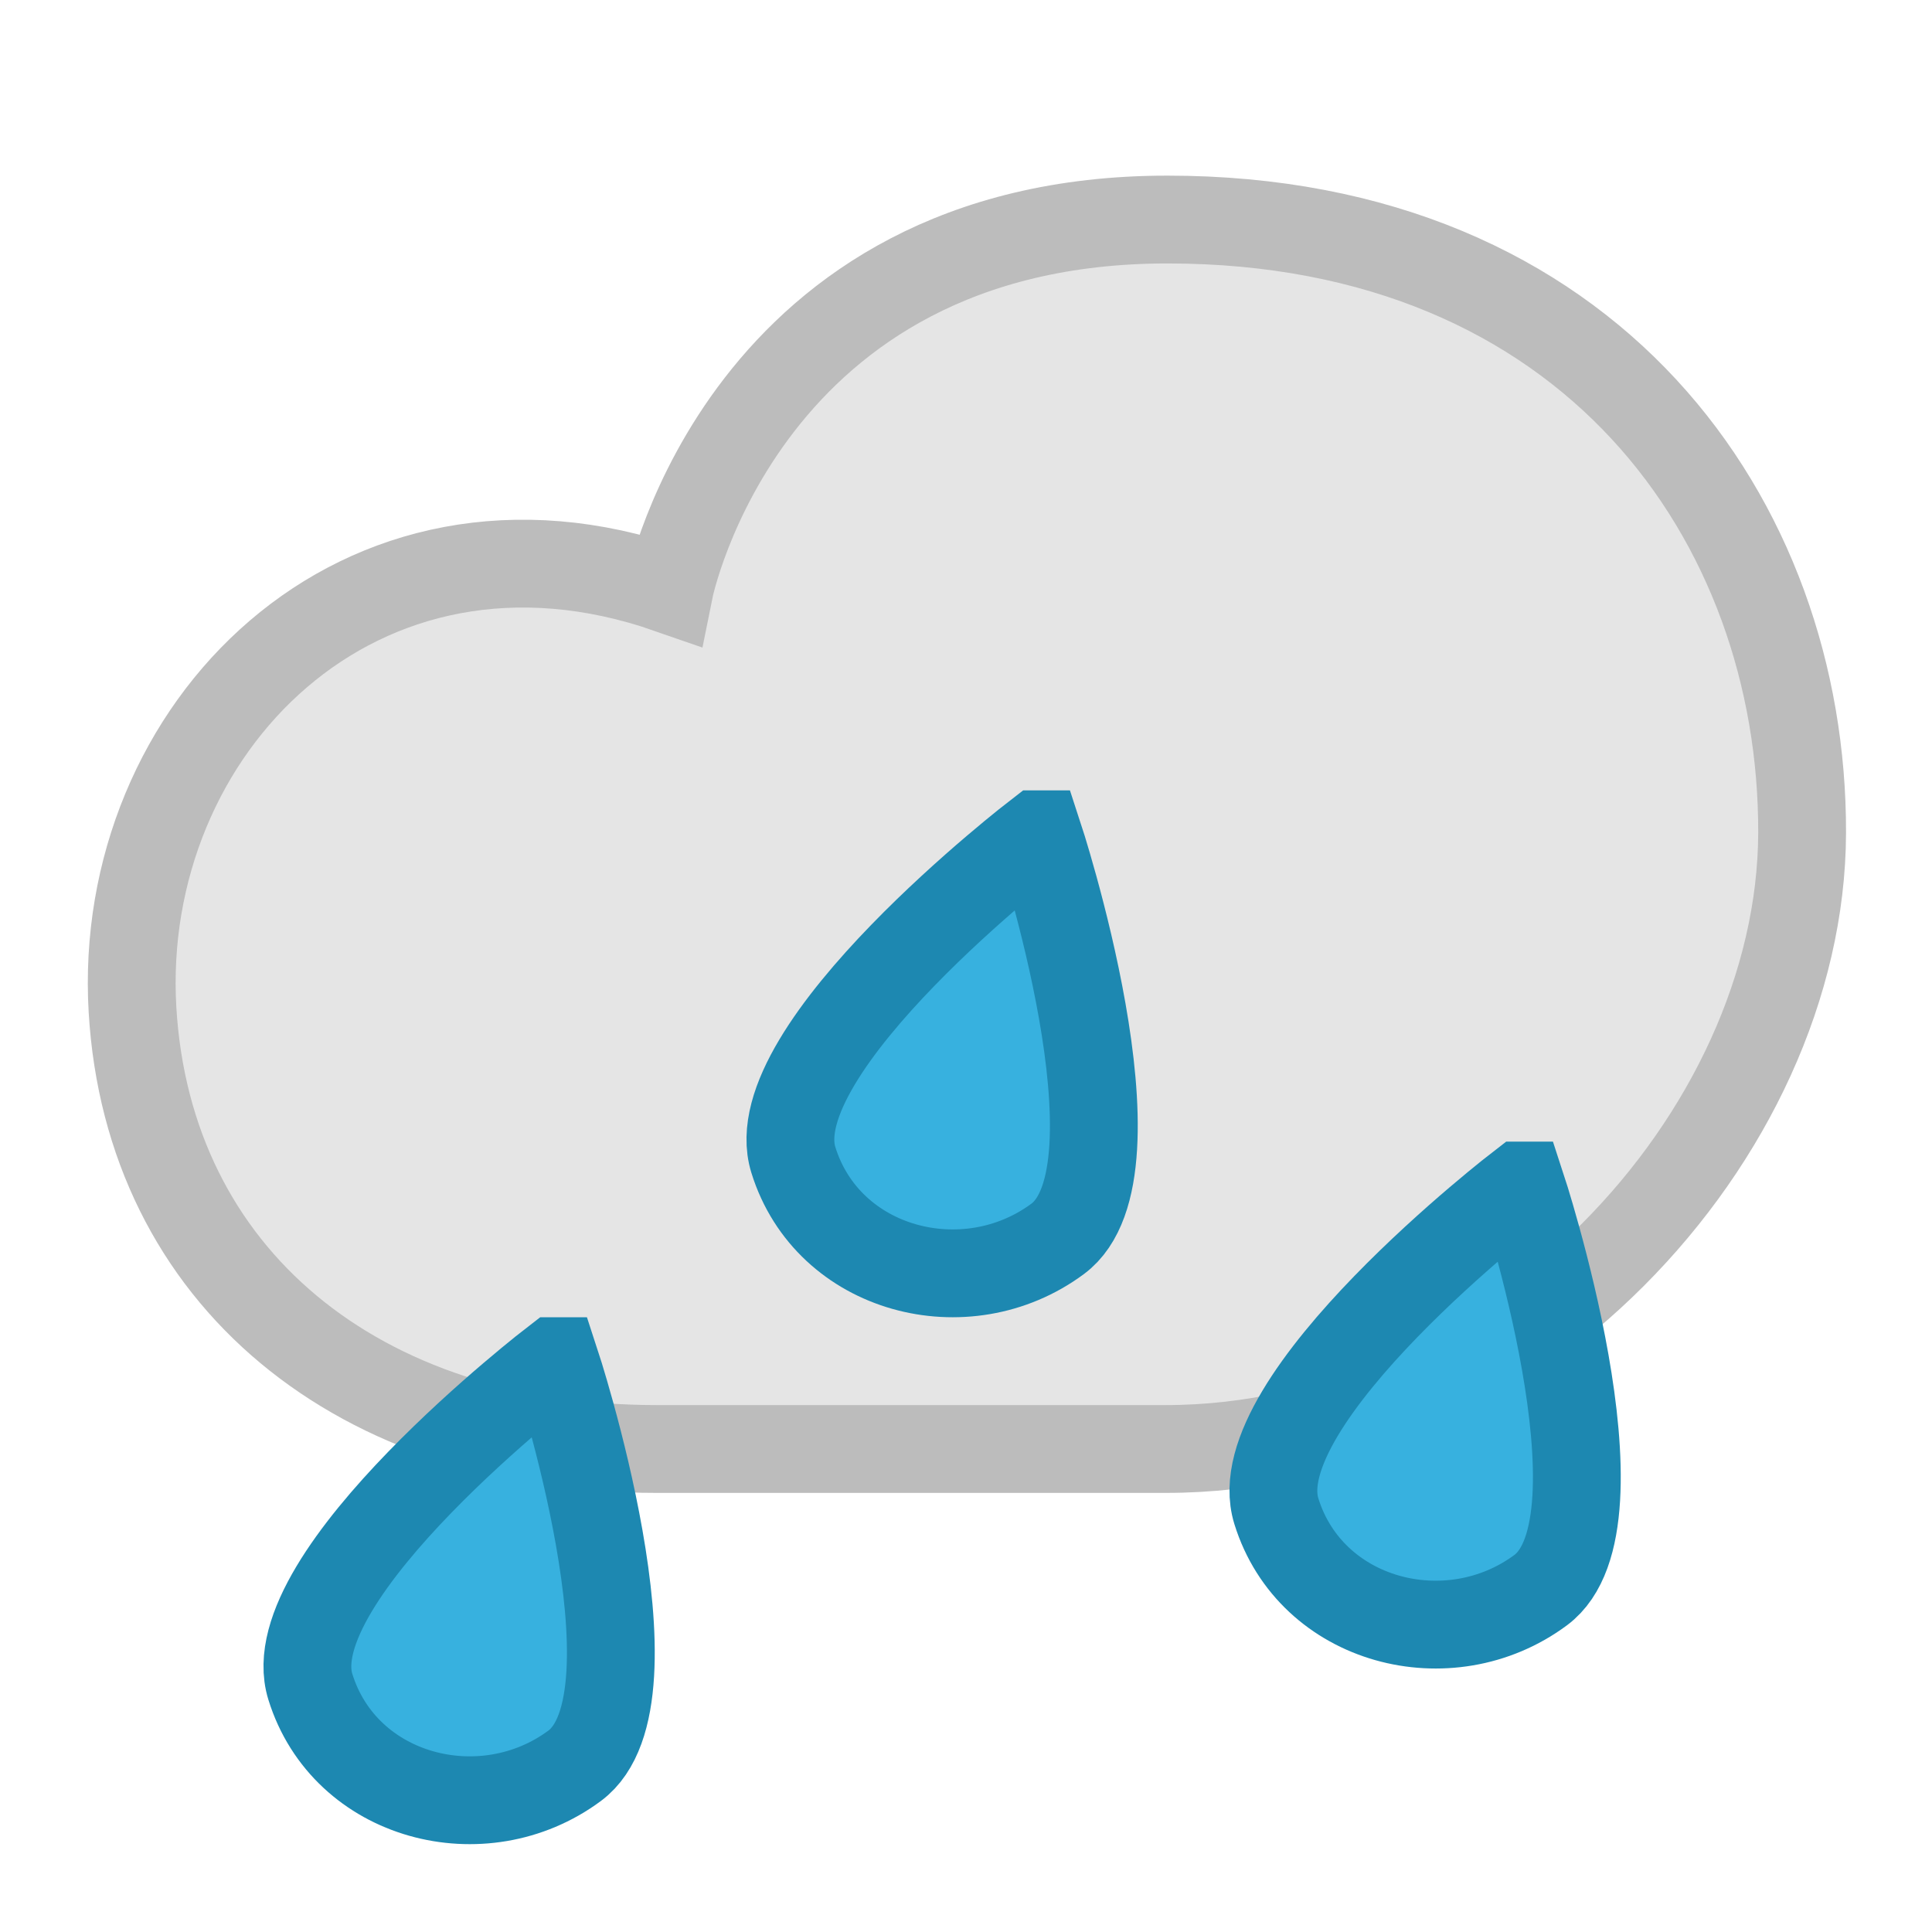
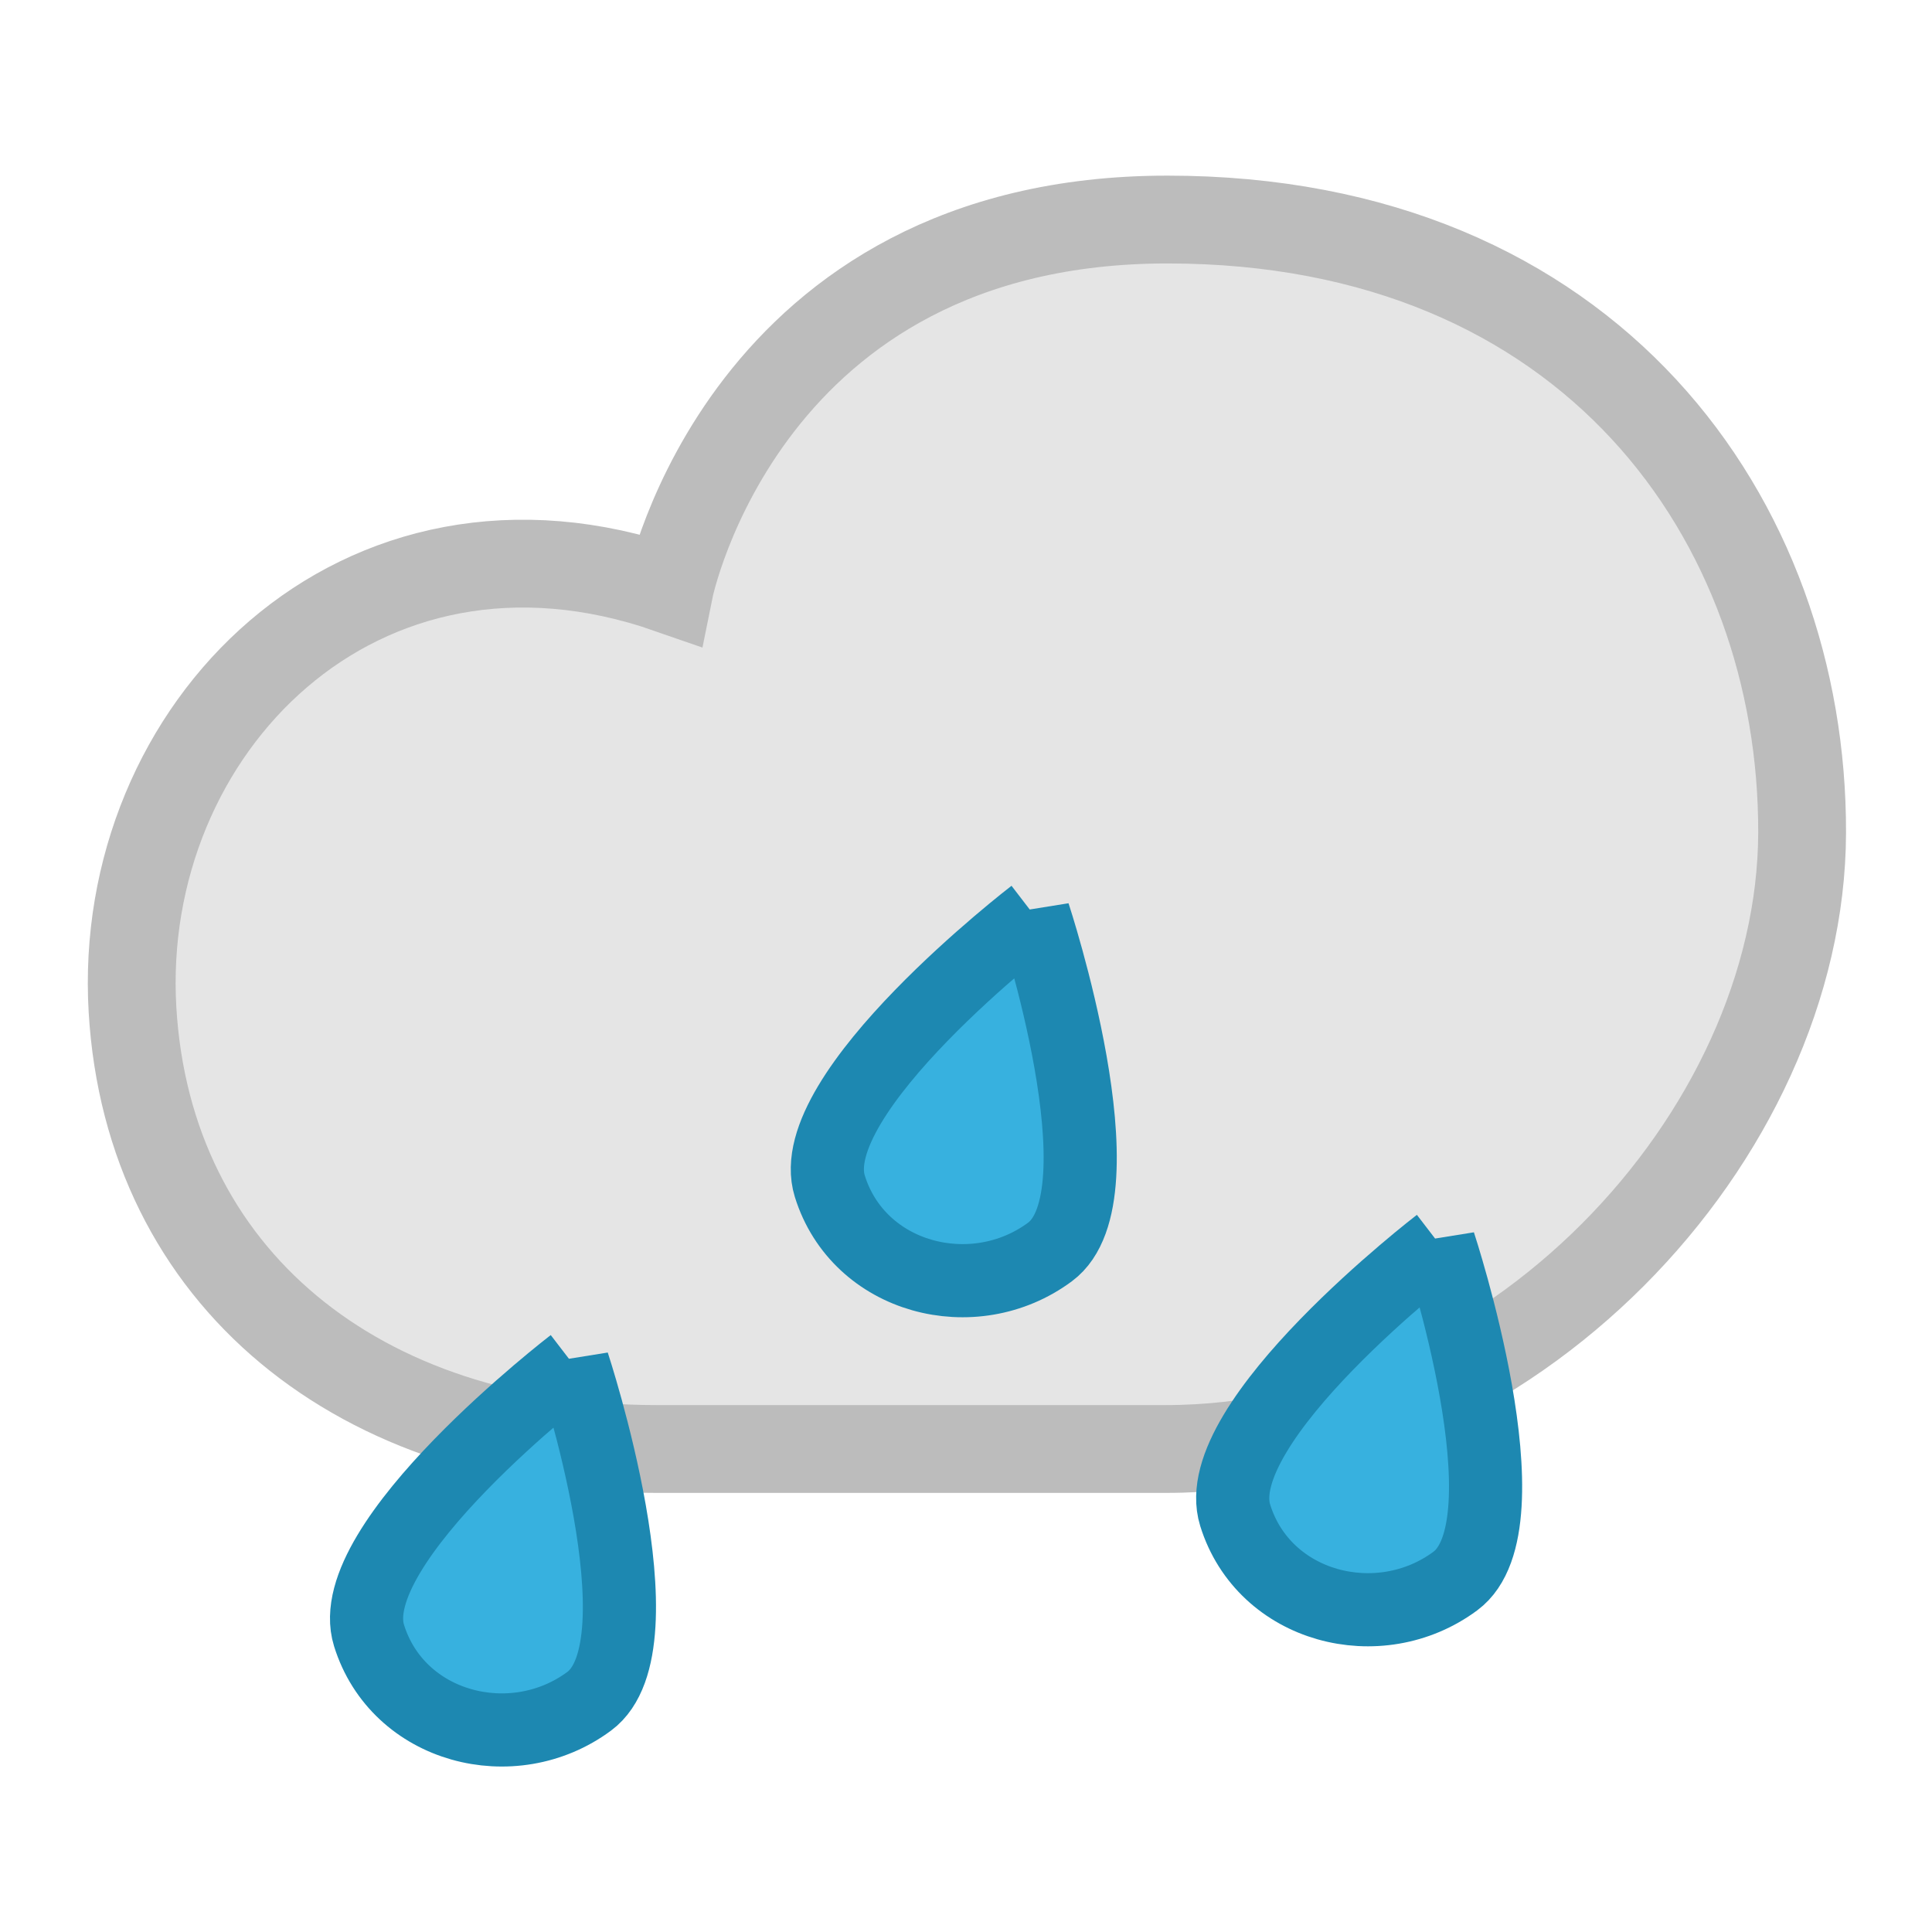
<svg xmlns="http://www.w3.org/2000/svg" width="22" height="22" id="svg3766" version="1.1">
  <defs id="defs3768" />
  <g id="layer1" transform="translate(0,-1030.362)">
    <path style="fill:#e5e5e5;fill-opacity:1;stroke:#bcbcbc;stroke-width:1;stroke-miterlimit:4;stroke-opacity:1;stroke-dasharray:none" d="m 7.481,1046.862 5.791,0 c 3.929,0 7.24,-3.559 7.249,-7.018 0.009,-3.548 -2.403,-6.982 -7.227,-6.982 -4.824,0 -5.672,4.213 -5.672,4.213 -3.53,-1.231 -6.302,1.59 -6.113,4.787 0.18,3.035 2.567,5 5.972,5 z" id="path2985" />
-     <path id="path4343" d="m 6.321,1045.862 c 0,0 -3.18,2.442 -2.787,3.708 0.393,1.267 1.967,1.673 3.01,0.899 1.042,-0.774 -0.222,-4.607 -0.222,-4.607 z" style="fill:#37b1df;fill-opacity:1;stroke:#1d88b1;stroke-width:1;stroke-miterlimit:4;stroke-opacity:1;stroke-dasharray:none" />
-     <path style="fill:#37b1df;fill-opacity:1;stroke:#1d88b1;stroke-width:1;stroke-miterlimit:4;stroke-opacity:1;stroke-dasharray:none" d="m 17.321,1043.862 c 0,0 -3.18,2.442 -2.787,3.708 0.393,1.267 1.967,1.673 3.01,0.899 1.042,-0.774 -0.222,-4.607 -0.222,-4.607 z" id="path4345" />
-     <path id="path4347" d="m 11.821,1039.862 c 0,0 -3.18,2.442 -2.787,3.708 0.393,1.267 1.967,1.673 3.01,0.899 1.042,-0.774 -0.222,-4.607 -0.222,-4.607 z" style="fill:#37b1df;fill-opacity:1;stroke:#1d88b1;stroke-width:1;stroke-miterlimit:4;stroke-opacity:1;stroke-dasharray:none" />
+     <path id="path4343" d="m 6.525,1045.895 c 0,0 -2.65,2.035 -2.323,3.09 0.328,1.056 1.639,1.394 2.508,0.749 0.869,-0.645 -0.185,-3.84 -0.185,-3.84 z" style="fill:#37b1df;fill-opacity:1;stroke:#1d88b1;stroke-width:0.833;stroke-miterlimit:4;stroke-opacity:1;stroke-dasharray:none" />
+     <path style="fill:#37b1df;fill-opacity:1;stroke:#1d88b1;stroke-width:0.833;stroke-miterlimit:4;stroke-opacity:1;stroke-dasharray:none" d="m 16.388,1044.526 c 0,0 -2.65,2.035 -2.323,3.09 0.328,1.056 1.639,1.394 2.508,0.749 0.869,-0.645 -0.185,-3.84 -0.185,-3.84 z" id="path4345" />
+     <path id="path4347" d="m 11.772,1040.779 c 0,0 -2.65,2.035 -2.323,3.09 0.328,1.056 1.639,1.394 2.508,0.749 0.869,-0.645 -0.185,-3.84 -0.185,-3.84 z" style="fill:#37b1df;fill-opacity:1;stroke:#1d88b1;stroke-width:0.833;stroke-miterlimit:4;stroke-opacity:1;stroke-dasharray:none" />
  </g>
</svg>
